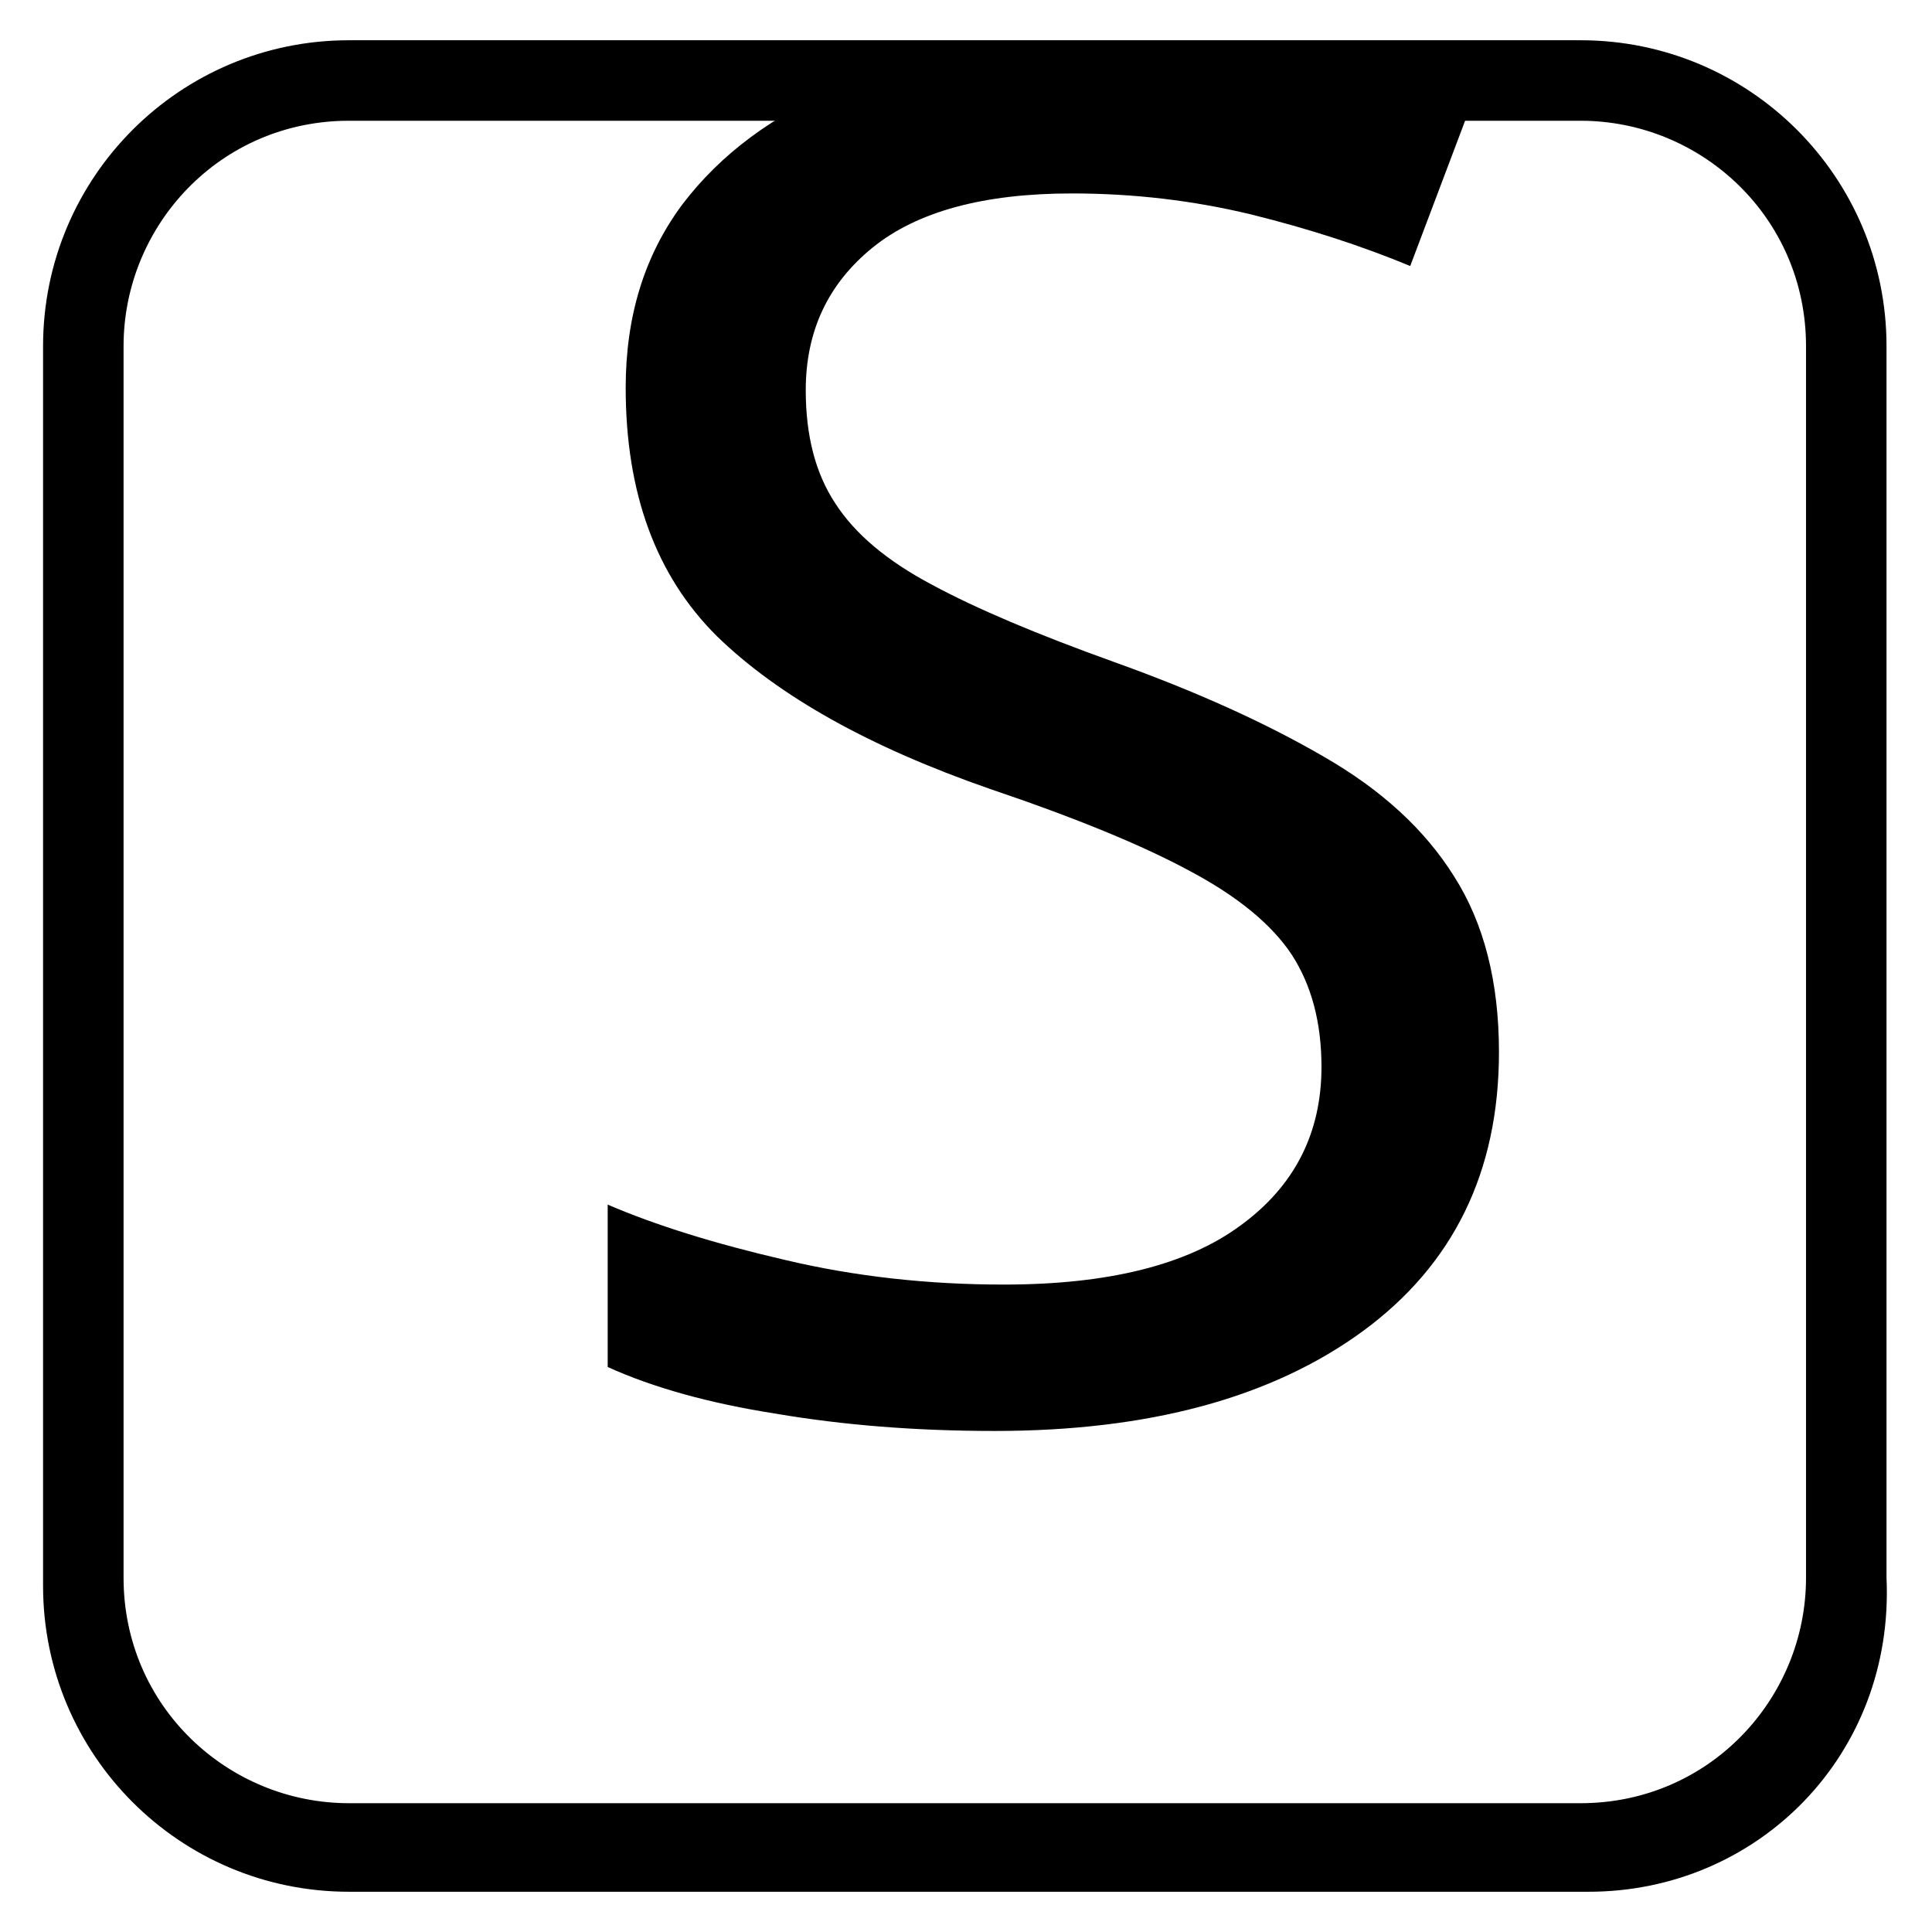
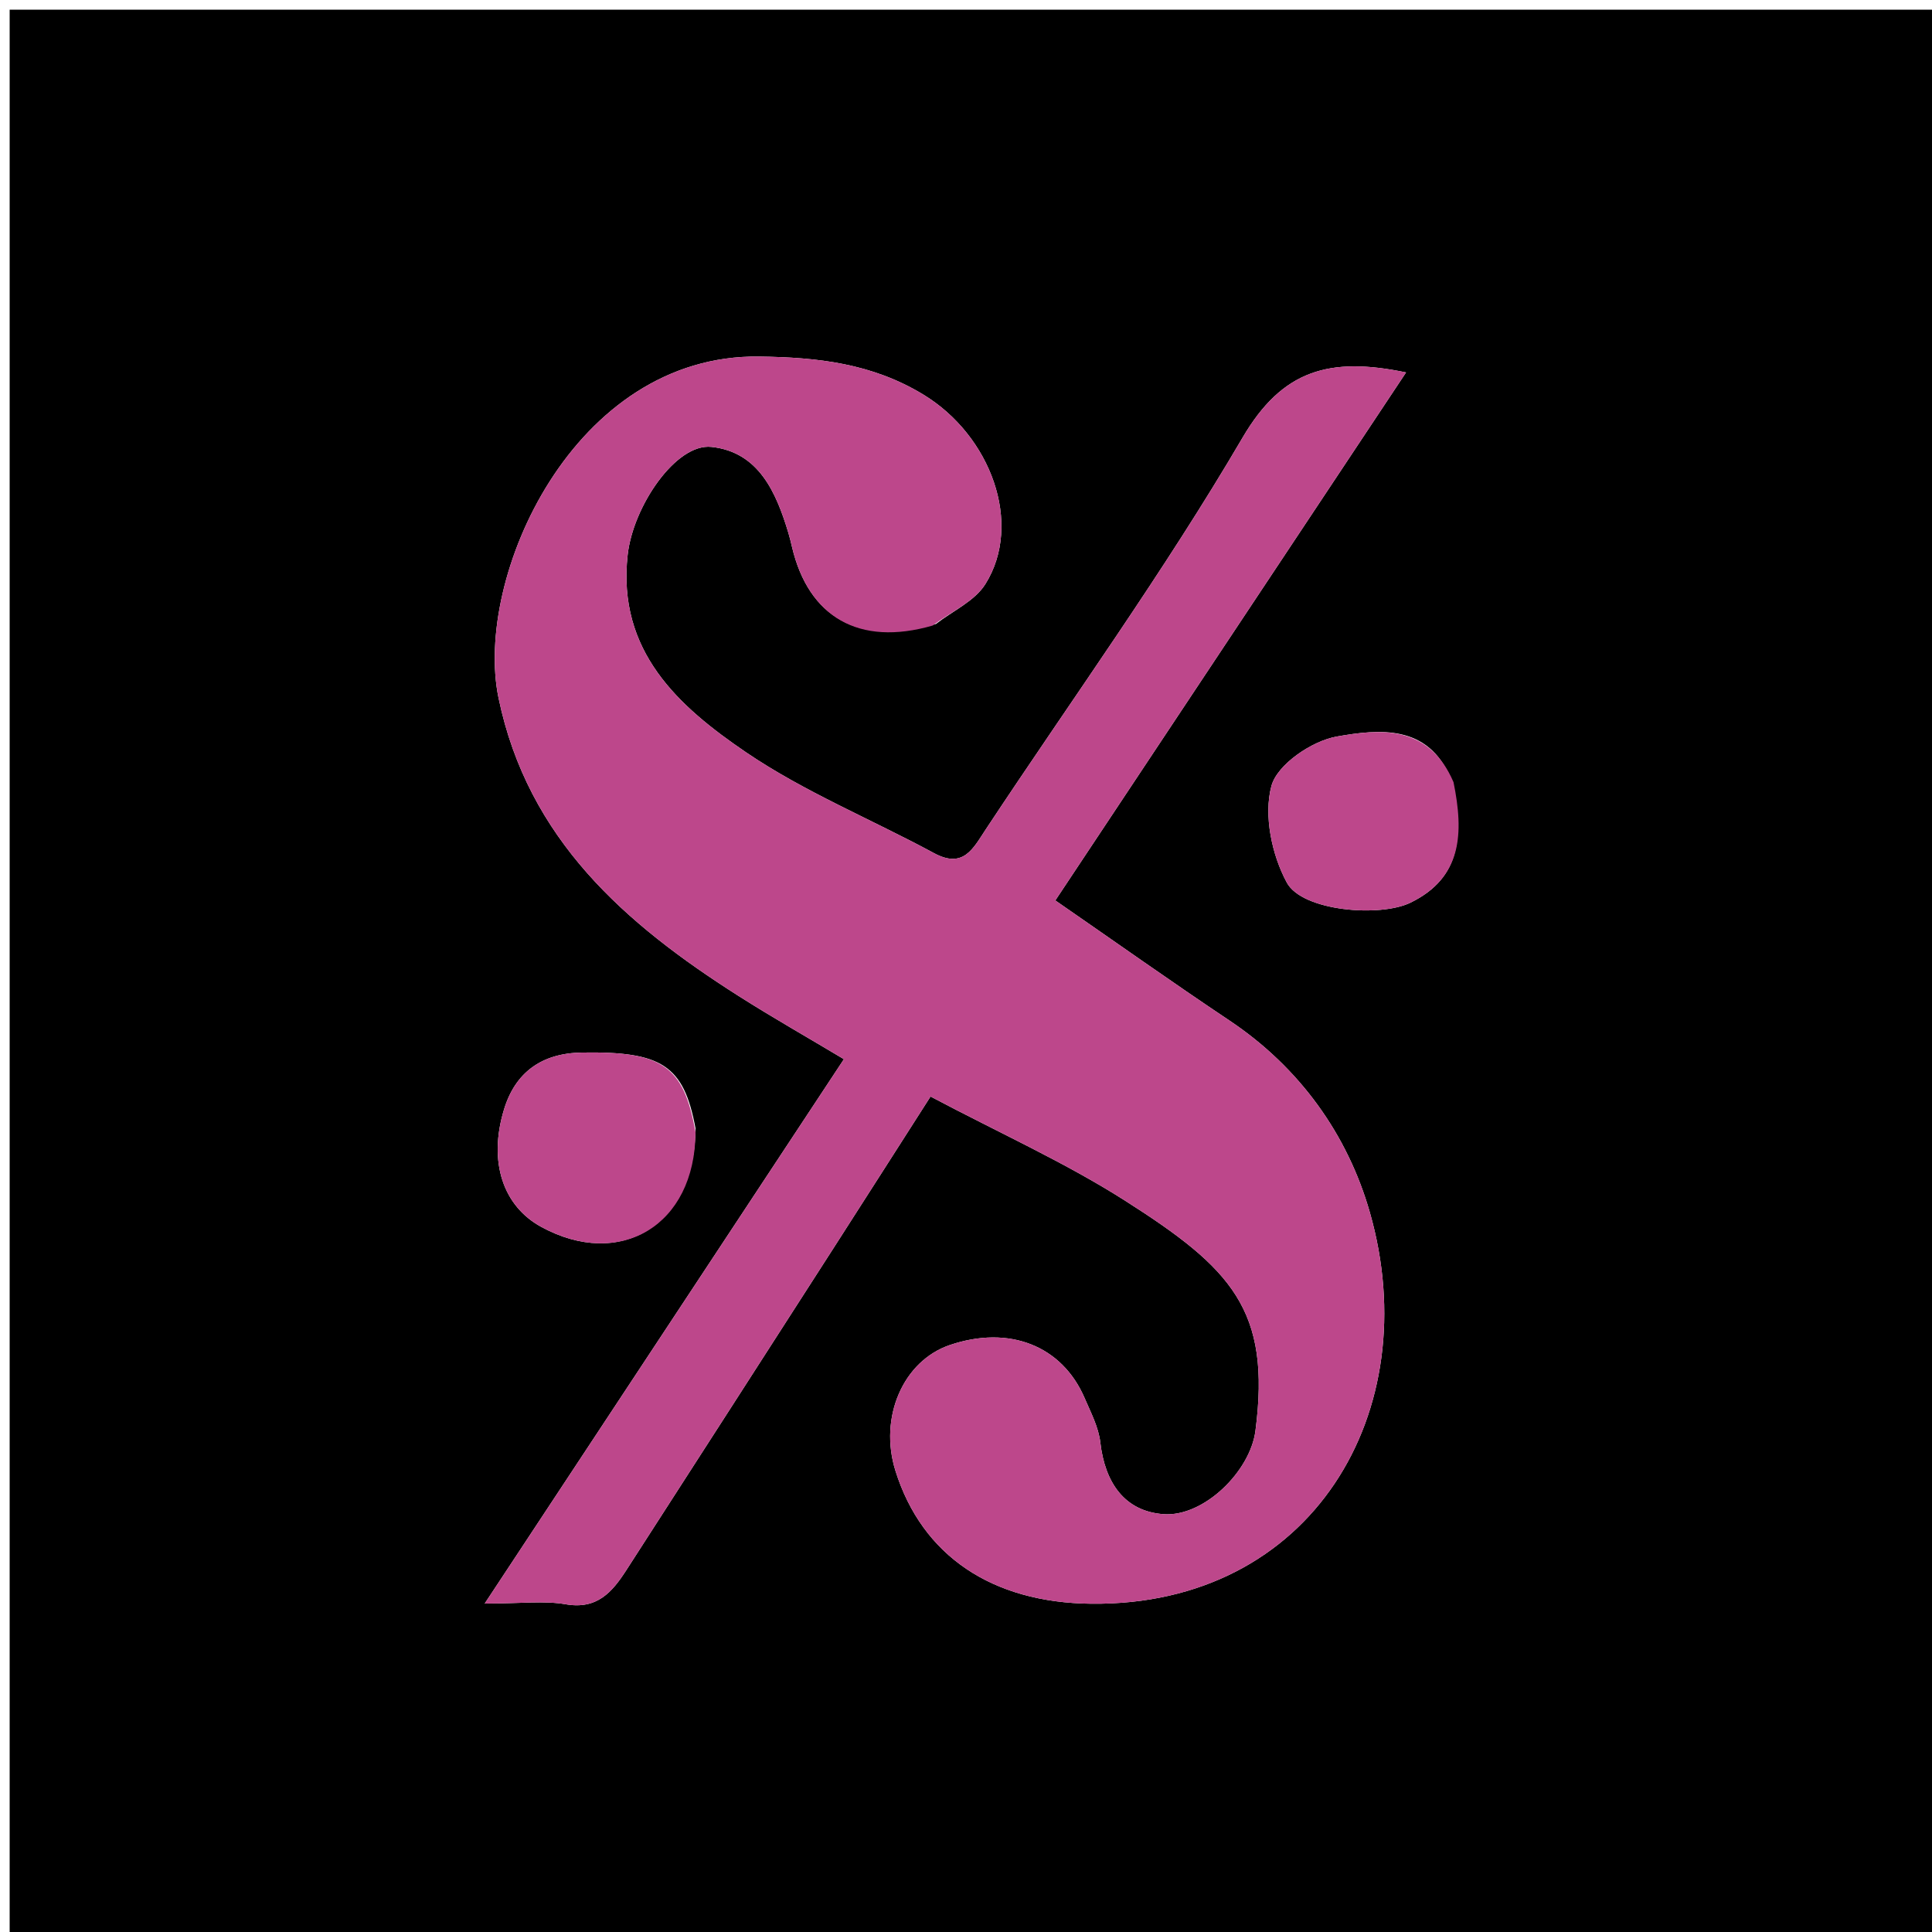
- <svg xmlns="http://www.w3.org/2000/svg" width="24" height="24" version="1.1" id="svg14">
-   <defs id="defs18" />
-   <g id="g5">
-     <rect fill="none" id="canvas_background" height="402" width="582" y="-1" x="-1" />
-   </g>
-   <g id="g12">
-     <path id="svg_3" d="m19.735,23.5l-15.4,0c-2.1,0 -3.8,-1.7 -3.8,-3.8l0,-15.4c0,-2.1 1.7,-3.8 3.8,-3.8l15.3,0c2.1,0 3.8,1.7 3.8,3.8l0,15.3c0.1,2.2 -1.6,3.9 -3.7,3.9zm-15.4,-22c-1.6,0 -2.8,1.3 -2.8,2.8l0,15.3c0,1.6 1.3,2.8 2.8,2.8l15.3,0c1.6,0 2.8,-1.3 2.8,-2.8l0,-15.3c0,-1.6 -1.3,-2.8 -2.8,-2.8l-15.3,0z" />
-     <path d="m9.949,9.328c0.035,0.071 0.106,0.247 0.141,0.636c0.035,0.389 0.022,0.814 0.071,1.273c0.083,0.781 0.145,1.315 0.283,1.874c0.115,0.467 0.354,0.919 0.495,1.202c0.177,0.354 0.254,0.413 0.318,0.46c0.041,0.029 0.106,0.035 0.212,0.035c0.177,0 0.468,-0.007 0.99,-0.177c0.468,-0.152 0.823,-0.26 1.202,-0.601c0.205,-0.185 0.212,-0.354 0.247,-0.424l0,-0.035" id="svg_9" fill-opacity="null" stroke-opacity="null" stroke-width="null" stroke="null" fill="none" />
-     <text font-weight="bold" stroke="null" transform="scale(1.022498,0.9779967)" xml:space="preserve" font-size="28" id="svg_10" y="17.94" x="6.166" fill-opacity="null" stroke-opacity="null" style="font-style:normal;font-variant:normal;font-weight:normal;font-stretch:normal;font-size:24px;font-family:'Euphoria Script';-inkscape-font-specification:'Euphoria Script, Normal';font-variant-ligatures:normal;font-variant-caps:normal;font-variant-numeric:normal;font-feature-settings:normal;text-align:start;writing-mode:lr-tb;text-anchor:start;fill:#000000;stroke-width:0">S</text>
-   </g>
+ <svg xmlns="http://www.w3.org/2000/svg" version="1.1" id="Layer_1" x="0px" y="0px" width="100%" viewBox="0 0 200 200" enable-background="new 0 0 200 200" xml:space="preserve">
+   <path fill="#000000" opacity="1" stroke="none" d=" M129,201   C86,201 43.5,201 1,201   C1,134.333 1,67.667 1,1   C67.667,1 134.333,1 201,1   C201,67.667 201,134.333 201,201   C177.167,201 153.333,201 129,201  M96.891,64.593   C98.626,63.241 100.899,62.226 102,60.475   C105.93,54.222 102.573,45.086 95.577,40.842   C90.249,37.61 84.645,36.991 78.588,36.91   C59.366,36.655 49.016,59.781 51.61,72.262   C54.645,86.863 64.699,95.628 76.445,103.095   C79.965,105.333 83.597,107.394 87.361,109.646   C74.93,128.485 62.813,146.848 50.175,166   C53.937,166 56.318,165.684 58.576,166.076   C61.822,166.639 63.384,164.795 64.836,162.544   C71.997,151.437 79.144,140.321 86.288,129.203   C89.611,124.031 92.916,118.846 96.329,113.512   C103.513,117.315 110.262,120.344 116.438,124.274   C127.501,131.314 131.592,135.6 129.964,148.114   C129.414,152.342 124.594,157.051 120.445,156.746   C116.364,156.446 114.374,153.42 113.905,149.32   C113.725,147.75 112.925,146.228 112.284,144.737   C109.948,139.294 104.458,137.152 98.323,139.238   C93.487,140.882 90.962,146.723 92.696,152.255   C95.46,161.075 102.722,165.911 112.959,166.018   C135.831,166.258 147.688,146.094 141.809,125.512   C139.515,117.481 134.565,110.52 127.283,105.651   C121.329,101.671 115.485,97.525 109.247,93.213   C121.156,75.284 133.26,57.063 145.556,38.553   C137.645,36.911 132.753,38.267 128.632,45.302   C120.474,59.23 110.965,72.366 102.05,85.852   C100.736,87.839 99.74,89.965 96.688,88.315   C90.214,84.816 83.296,81.997 77.246,77.889   C70.247,73.135 63.868,67.412 64.976,57.439   C65.536,52.401 69.984,45.871 73.644,46.263   C78.533,46.785 80.349,50.954 81.619,55.19   C81.76,55.659 81.875,56.137 81.987,56.614   C83.703,63.894 88.925,66.953 96.891,64.593  M71.998,116.796   C70.784,110.253 68.49,108.831 60.244,108.959   C56.016,109.025 53.325,111.062 52.172,114.86   C50.513,120.323 52.114,124.864 56.007,126.995   C64.16,131.456 71.953,126.9 71.998,116.796  M150.202,80.66   C147.89,74.936 142.758,75.476 138.39,76.244   C135.801,76.699 132.211,79.141 131.614,81.371   C130.802,84.4 131.654,88.497 133.211,91.367   C134.821,94.335 142.868,94.975 146.004,93.448   C151.37,90.837 151.545,86.267 150.202,80.66  z" />
+   <path fill="#BD478B" opacity="1" stroke="none" d=" M96.537,64.76   C88.925,66.953 83.703,63.894 81.987,56.614   C81.875,56.137 81.76,55.659 81.619,55.19   C80.349,50.954 78.533,46.785 73.644,46.263   C69.984,45.871 65.536,52.401 64.976,57.439   C63.868,67.412 70.247,73.135 77.246,77.889   C83.296,81.997 90.214,84.816 96.688,88.315   C99.74,89.965 100.736,87.839 102.05,85.852   C110.965,72.366 120.474,59.23 128.632,45.302   C132.753,38.267 137.645,36.911 145.556,38.553   C133.26,57.063 121.156,75.284 109.247,93.213   C115.485,97.525 121.329,101.671 127.283,105.651   C134.565,110.52 139.515,117.481 141.809,125.512   C147.688,146.094 135.831,166.258 112.959,166.018   C102.722,165.911 95.46,161.075 92.696,152.255   C90.962,146.723 93.487,140.882 98.323,139.238   C104.458,137.152 109.948,139.294 112.284,144.737   C112.925,146.228 113.725,147.75 113.905,149.32   C114.374,153.42 116.364,156.446 120.445,156.746   C124.594,157.051 129.414,152.342 129.964,148.114   C131.592,135.6 127.501,131.314 116.438,124.274   C110.262,120.344 103.513,117.315 96.329,113.512   C92.916,118.846 89.611,124.031 86.288,129.203   C79.144,140.321 71.997,151.437 64.836,162.544   C63.384,164.795 61.822,166.639 58.576,166.076   C56.318,165.684 53.937,166 50.175,166   C62.813,146.848 74.93,128.485 87.361,109.646   C83.597,107.394 79.965,105.333 76.445,103.095   C64.699,95.628 54.645,86.863 51.61,72.262   C49.016,59.781 59.366,36.655 78.588,36.91   C84.645,36.991 90.249,37.61 95.577,40.842   C102.573,45.086 105.93,54.222 102,60.475   C100.899,62.226 98.626,63.241 96.537,64.76  z" />
+   <path fill="#BD478B" opacity="1" stroke="none" d=" M71.999,117.22   C71.953,126.9 64.16,131.456 56.007,126.995   C52.114,124.864 50.513,120.323 52.172,114.86   C53.325,111.062 56.016,109.025 60.244,108.959   C68.49,108.831 70.784,110.253 71.999,117.22  z" />
+   <path fill="#BD478B" opacity="1" stroke="none" d=" M150.469,80.973   C151.545,86.267 151.37,90.837 146.004,93.448   C142.868,94.975 134.821,94.335 133.211,91.367   C131.654,88.497 130.802,84.4 131.614,81.371   C132.211,79.141 135.801,76.699 138.39,76.244   C142.758,75.476 147.89,74.936 150.469,80.973  z" />
</svg>
